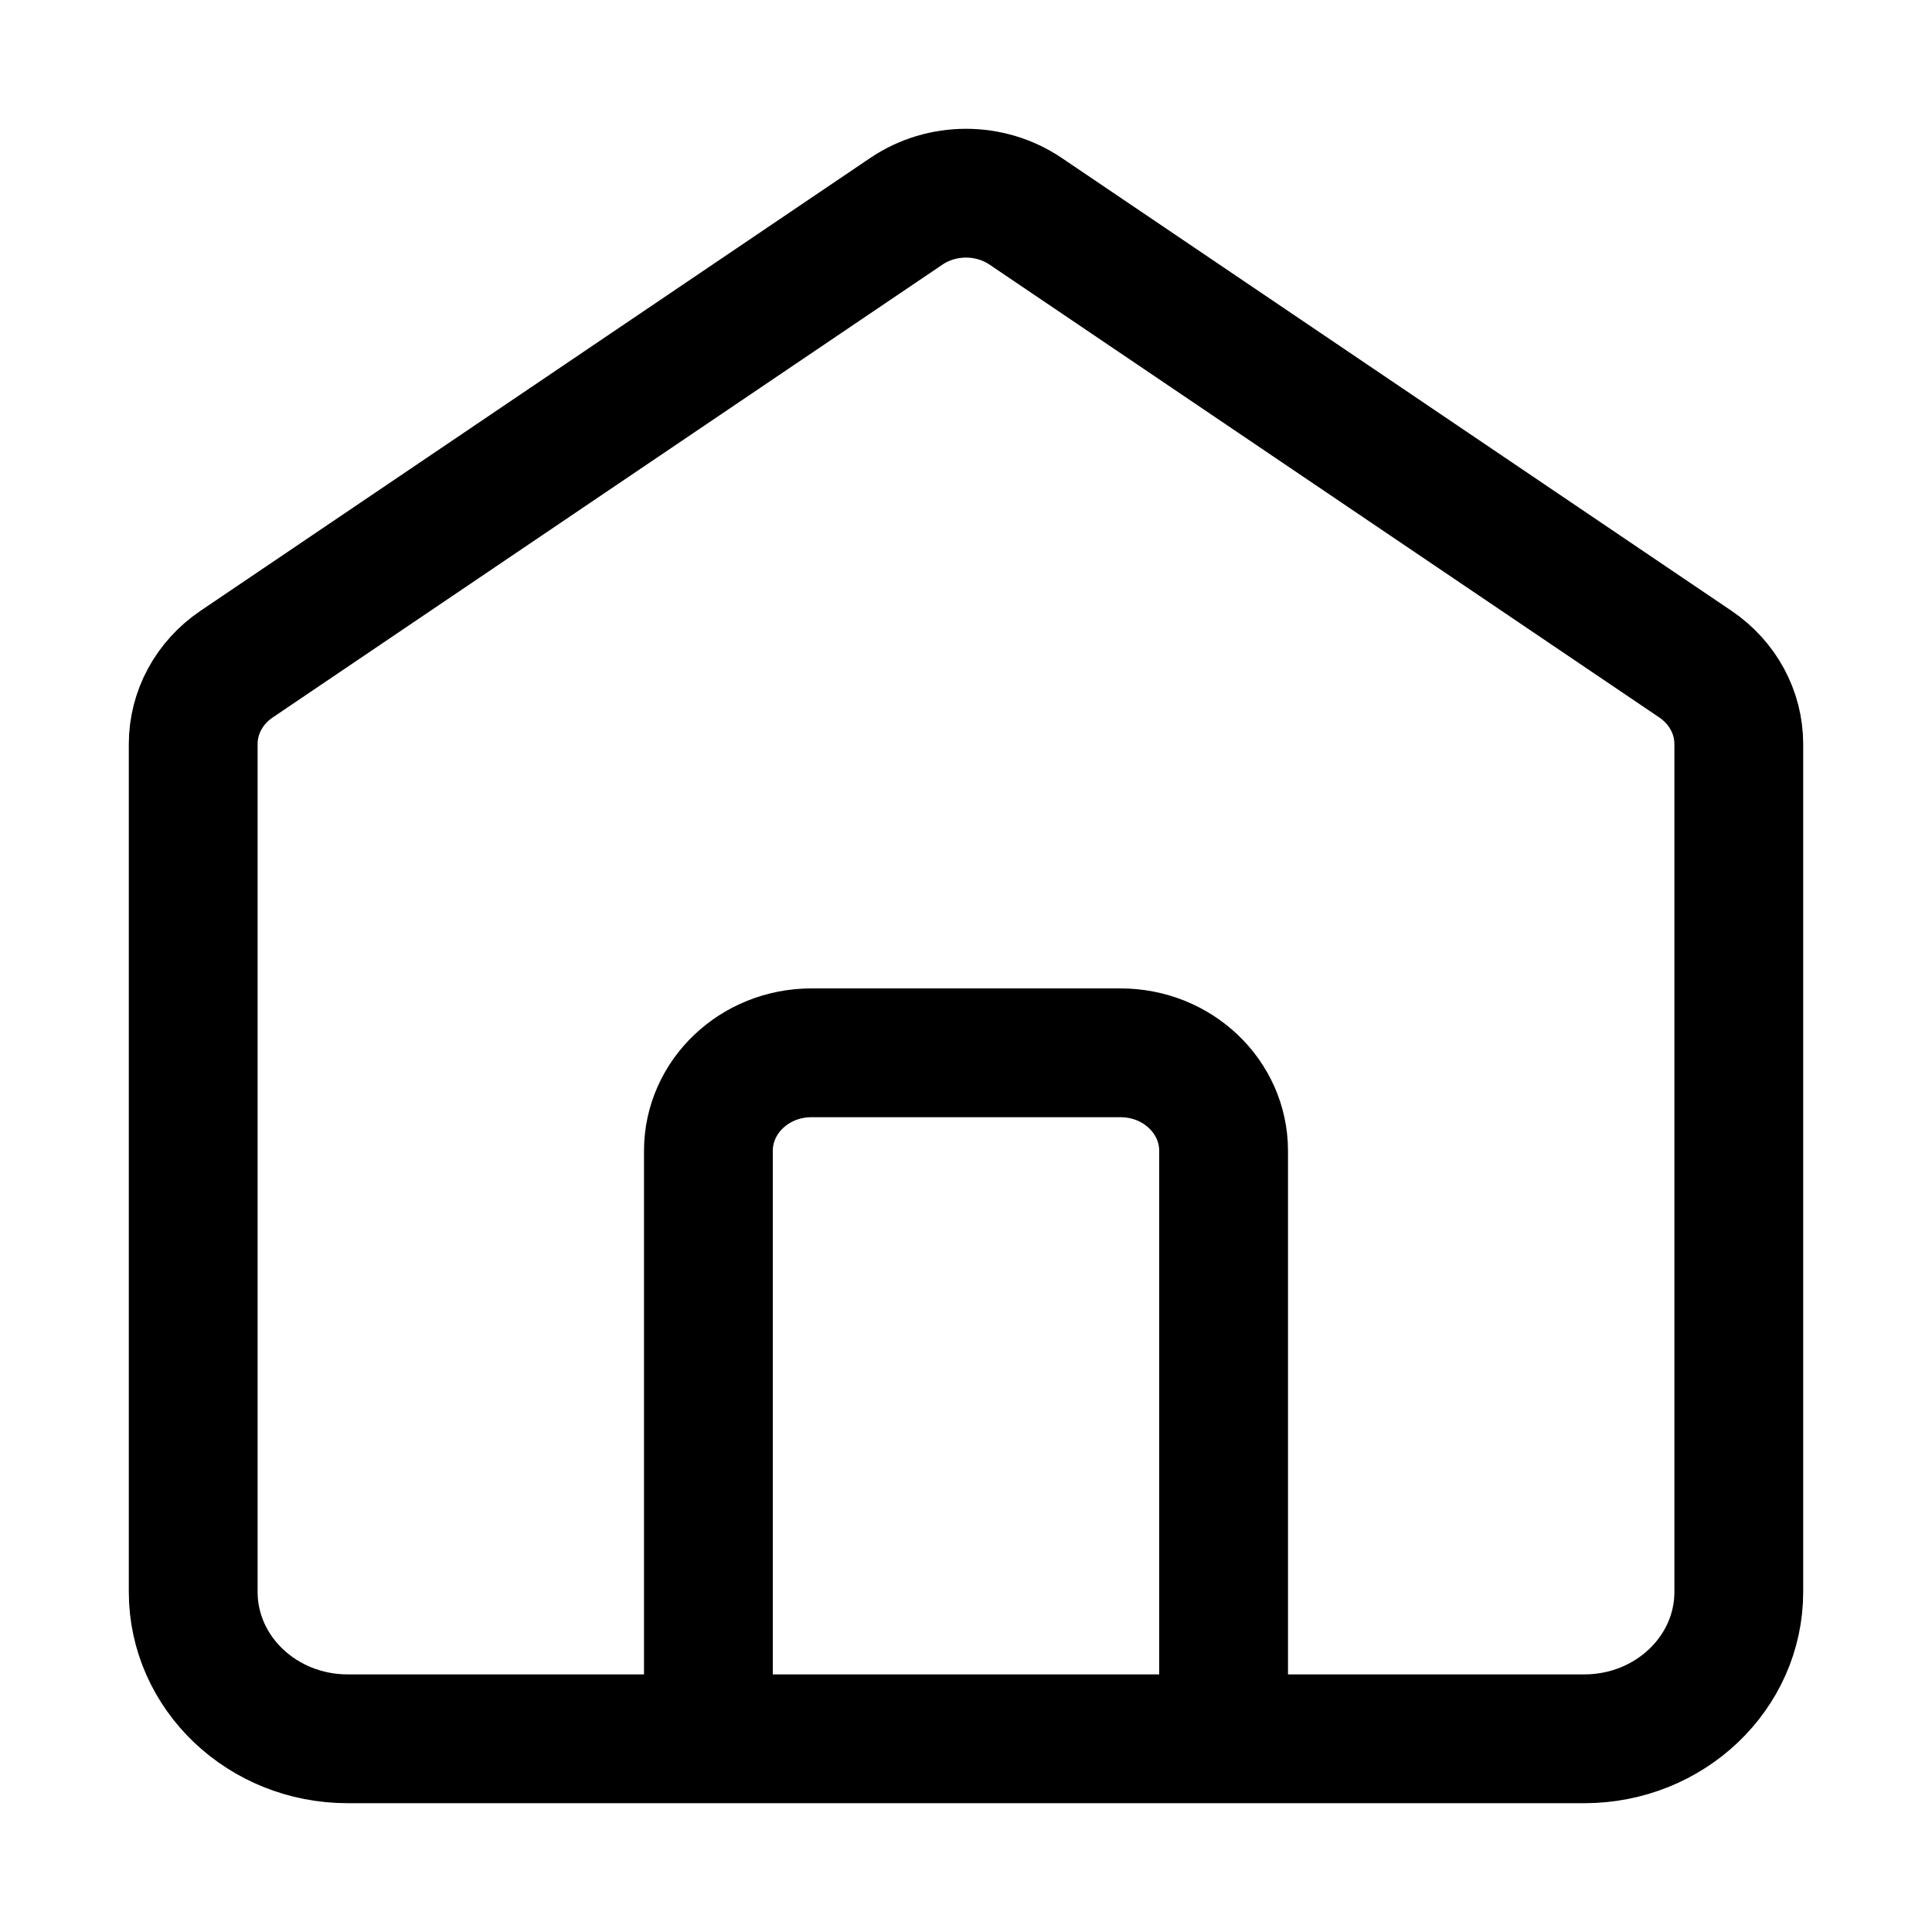
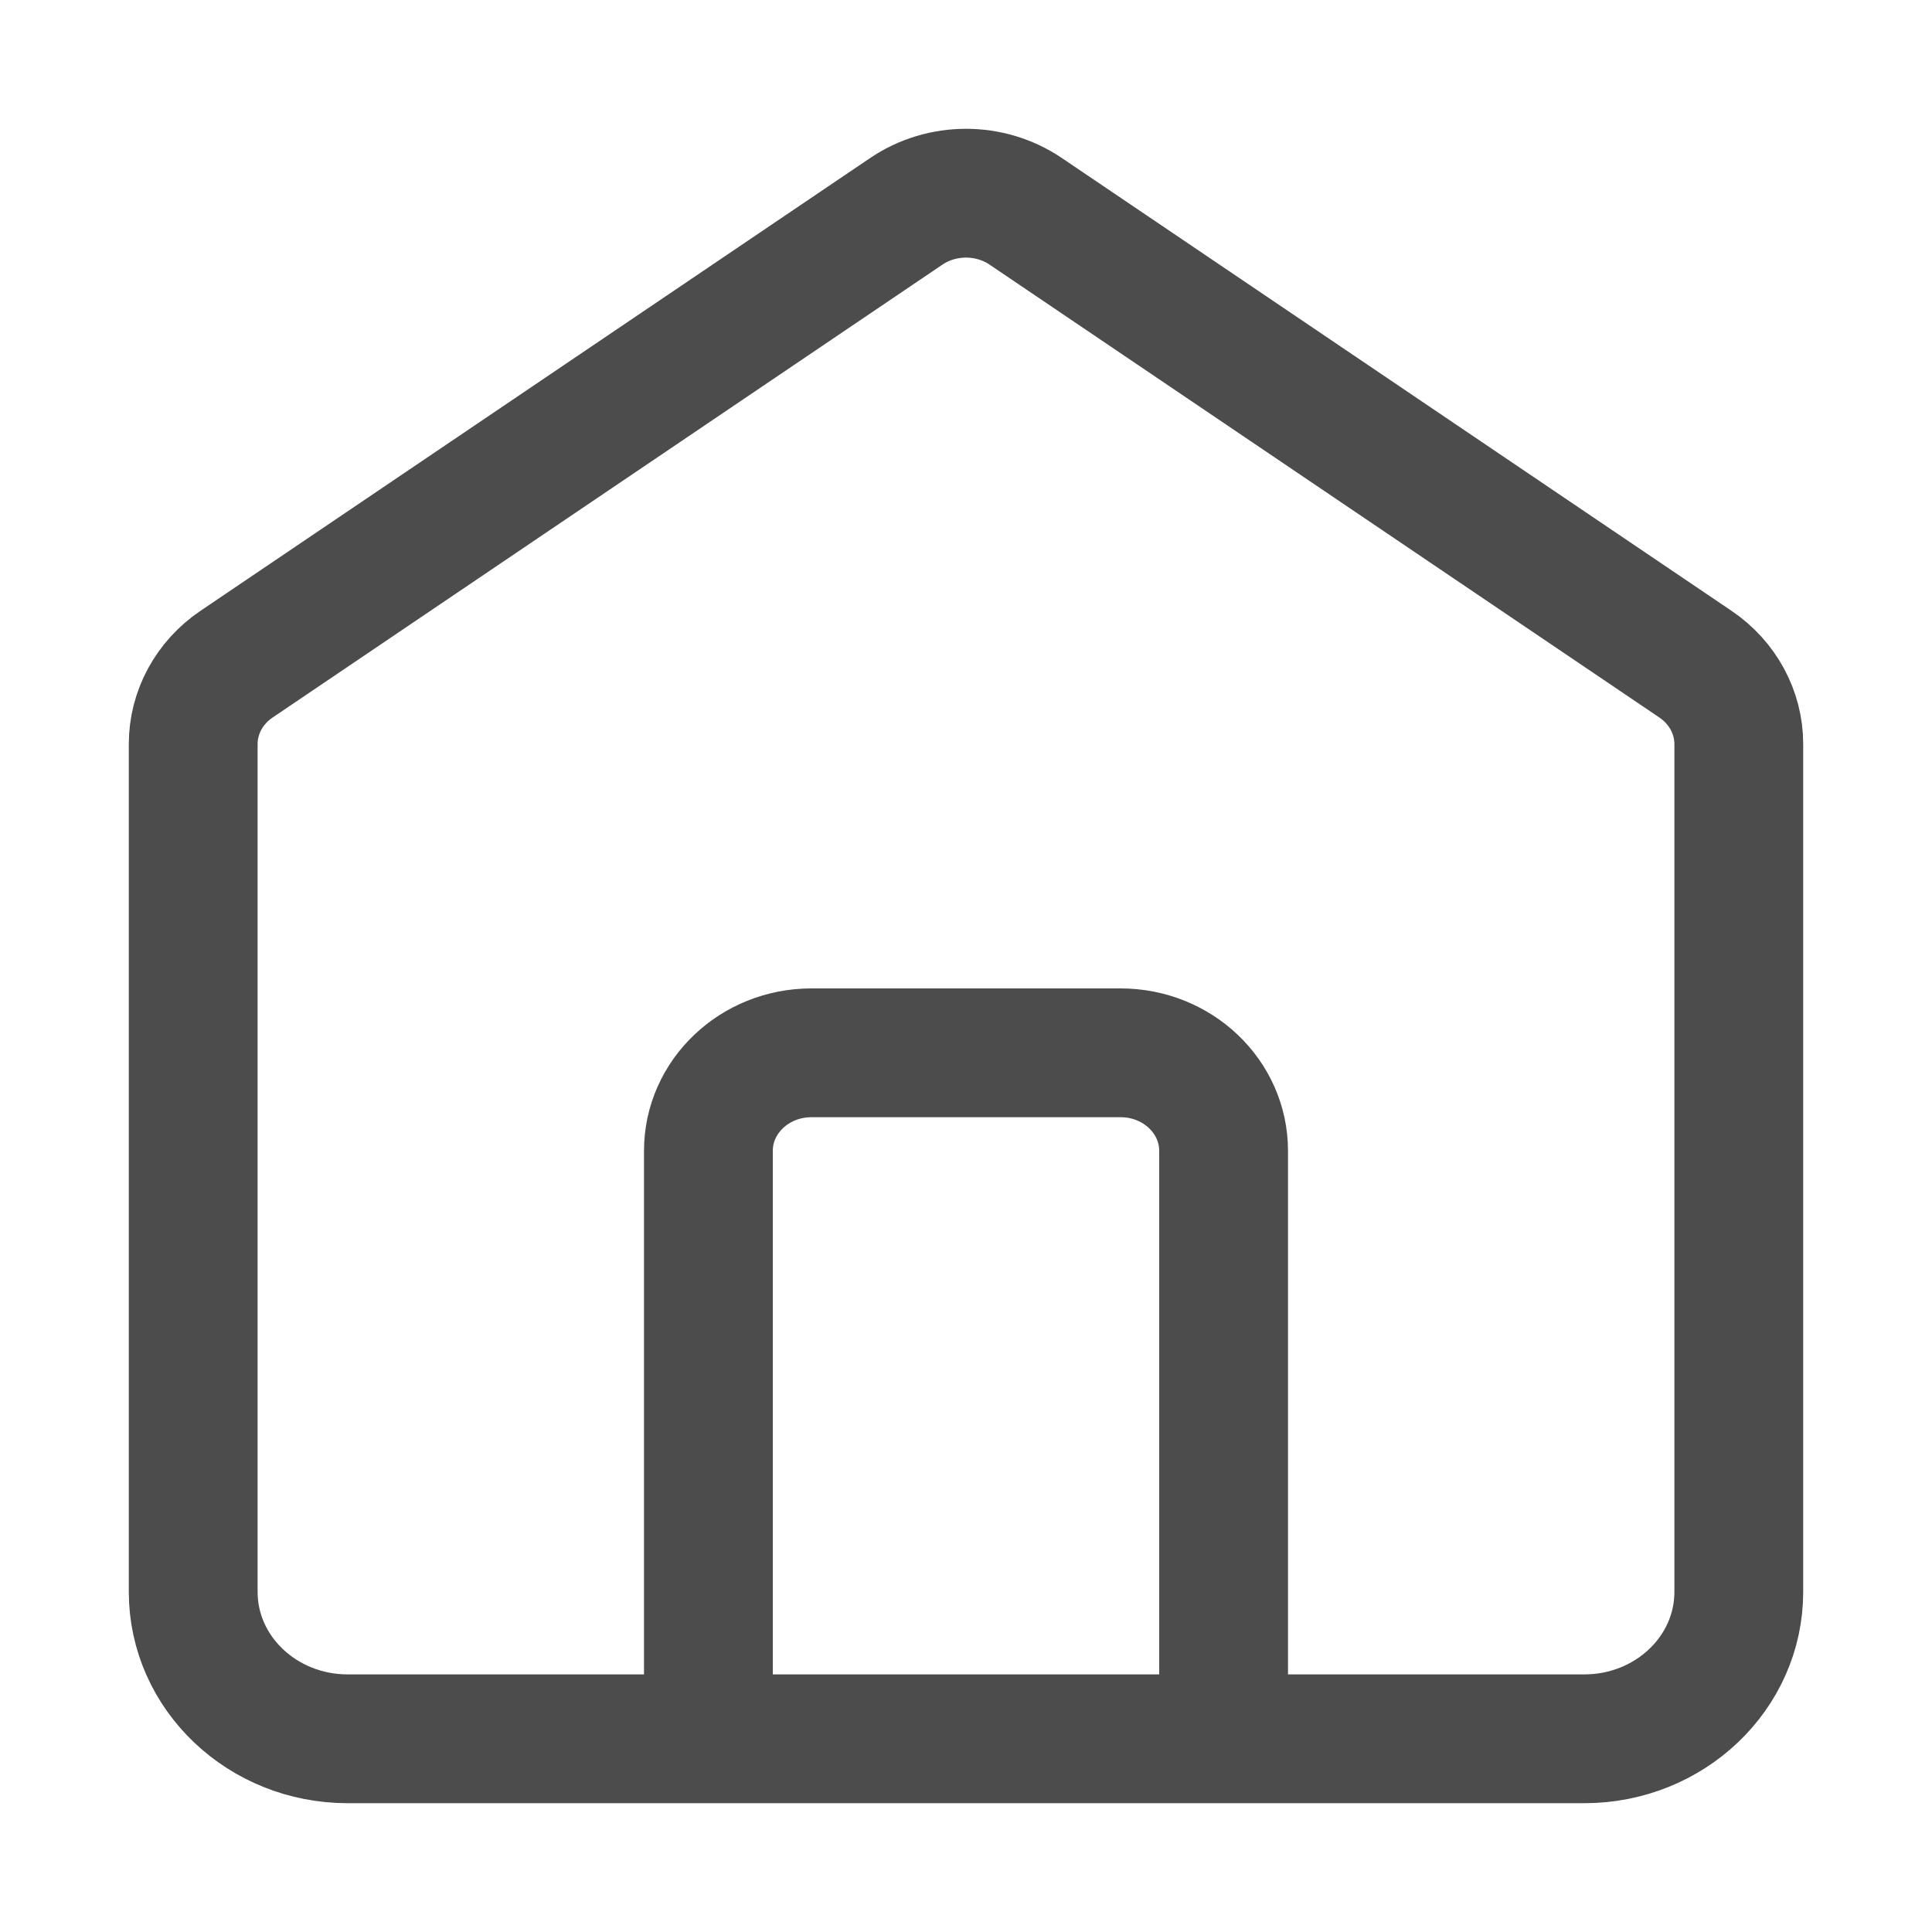
<svg xmlns="http://www.w3.org/2000/svg" width="15" height="15" viewBox="0 0 15 15" fill="none">
-   <path d="M5.5 13.5V8.935C5.5 8.515 5.858 8.174 6.3 8.174H8.7C9.142 8.174 9.5 8.515 9.5 8.935V13.5M7.036 1.641L1.836 5.157C1.625 5.3 1.5 5.531 1.5 5.777V12.359C1.5 12.989 2.037 13.5 2.7 13.5H12.3C12.963 13.5 13.5 12.989 13.5 12.359V5.777C13.5 5.531 13.375 5.3 13.164 5.157L7.964 1.641C7.686 1.453 7.314 1.453 7.036 1.641Z" stroke="black" stroke-linecap="round" />
+   <path d="M5.5 13.5V8.935C5.5 8.515 5.858 8.174 6.3 8.174H8.7C9.142 8.174 9.5 8.515 9.5 8.935V13.5M7.036 1.641L1.836 5.157C1.625 5.3 1.5 5.531 1.5 5.777V12.359C1.5 12.989 2.037 13.5 2.7 13.5H12.3C12.963 13.5 13.5 12.989 13.5 12.359V5.777C13.5 5.531 13.375 5.3 13.164 5.157L7.964 1.641C7.686 1.453 7.314 1.453 7.036 1.641Z" stroke="black" stroke-opacity="0.7" stroke-linecap="round" />
</svg>
